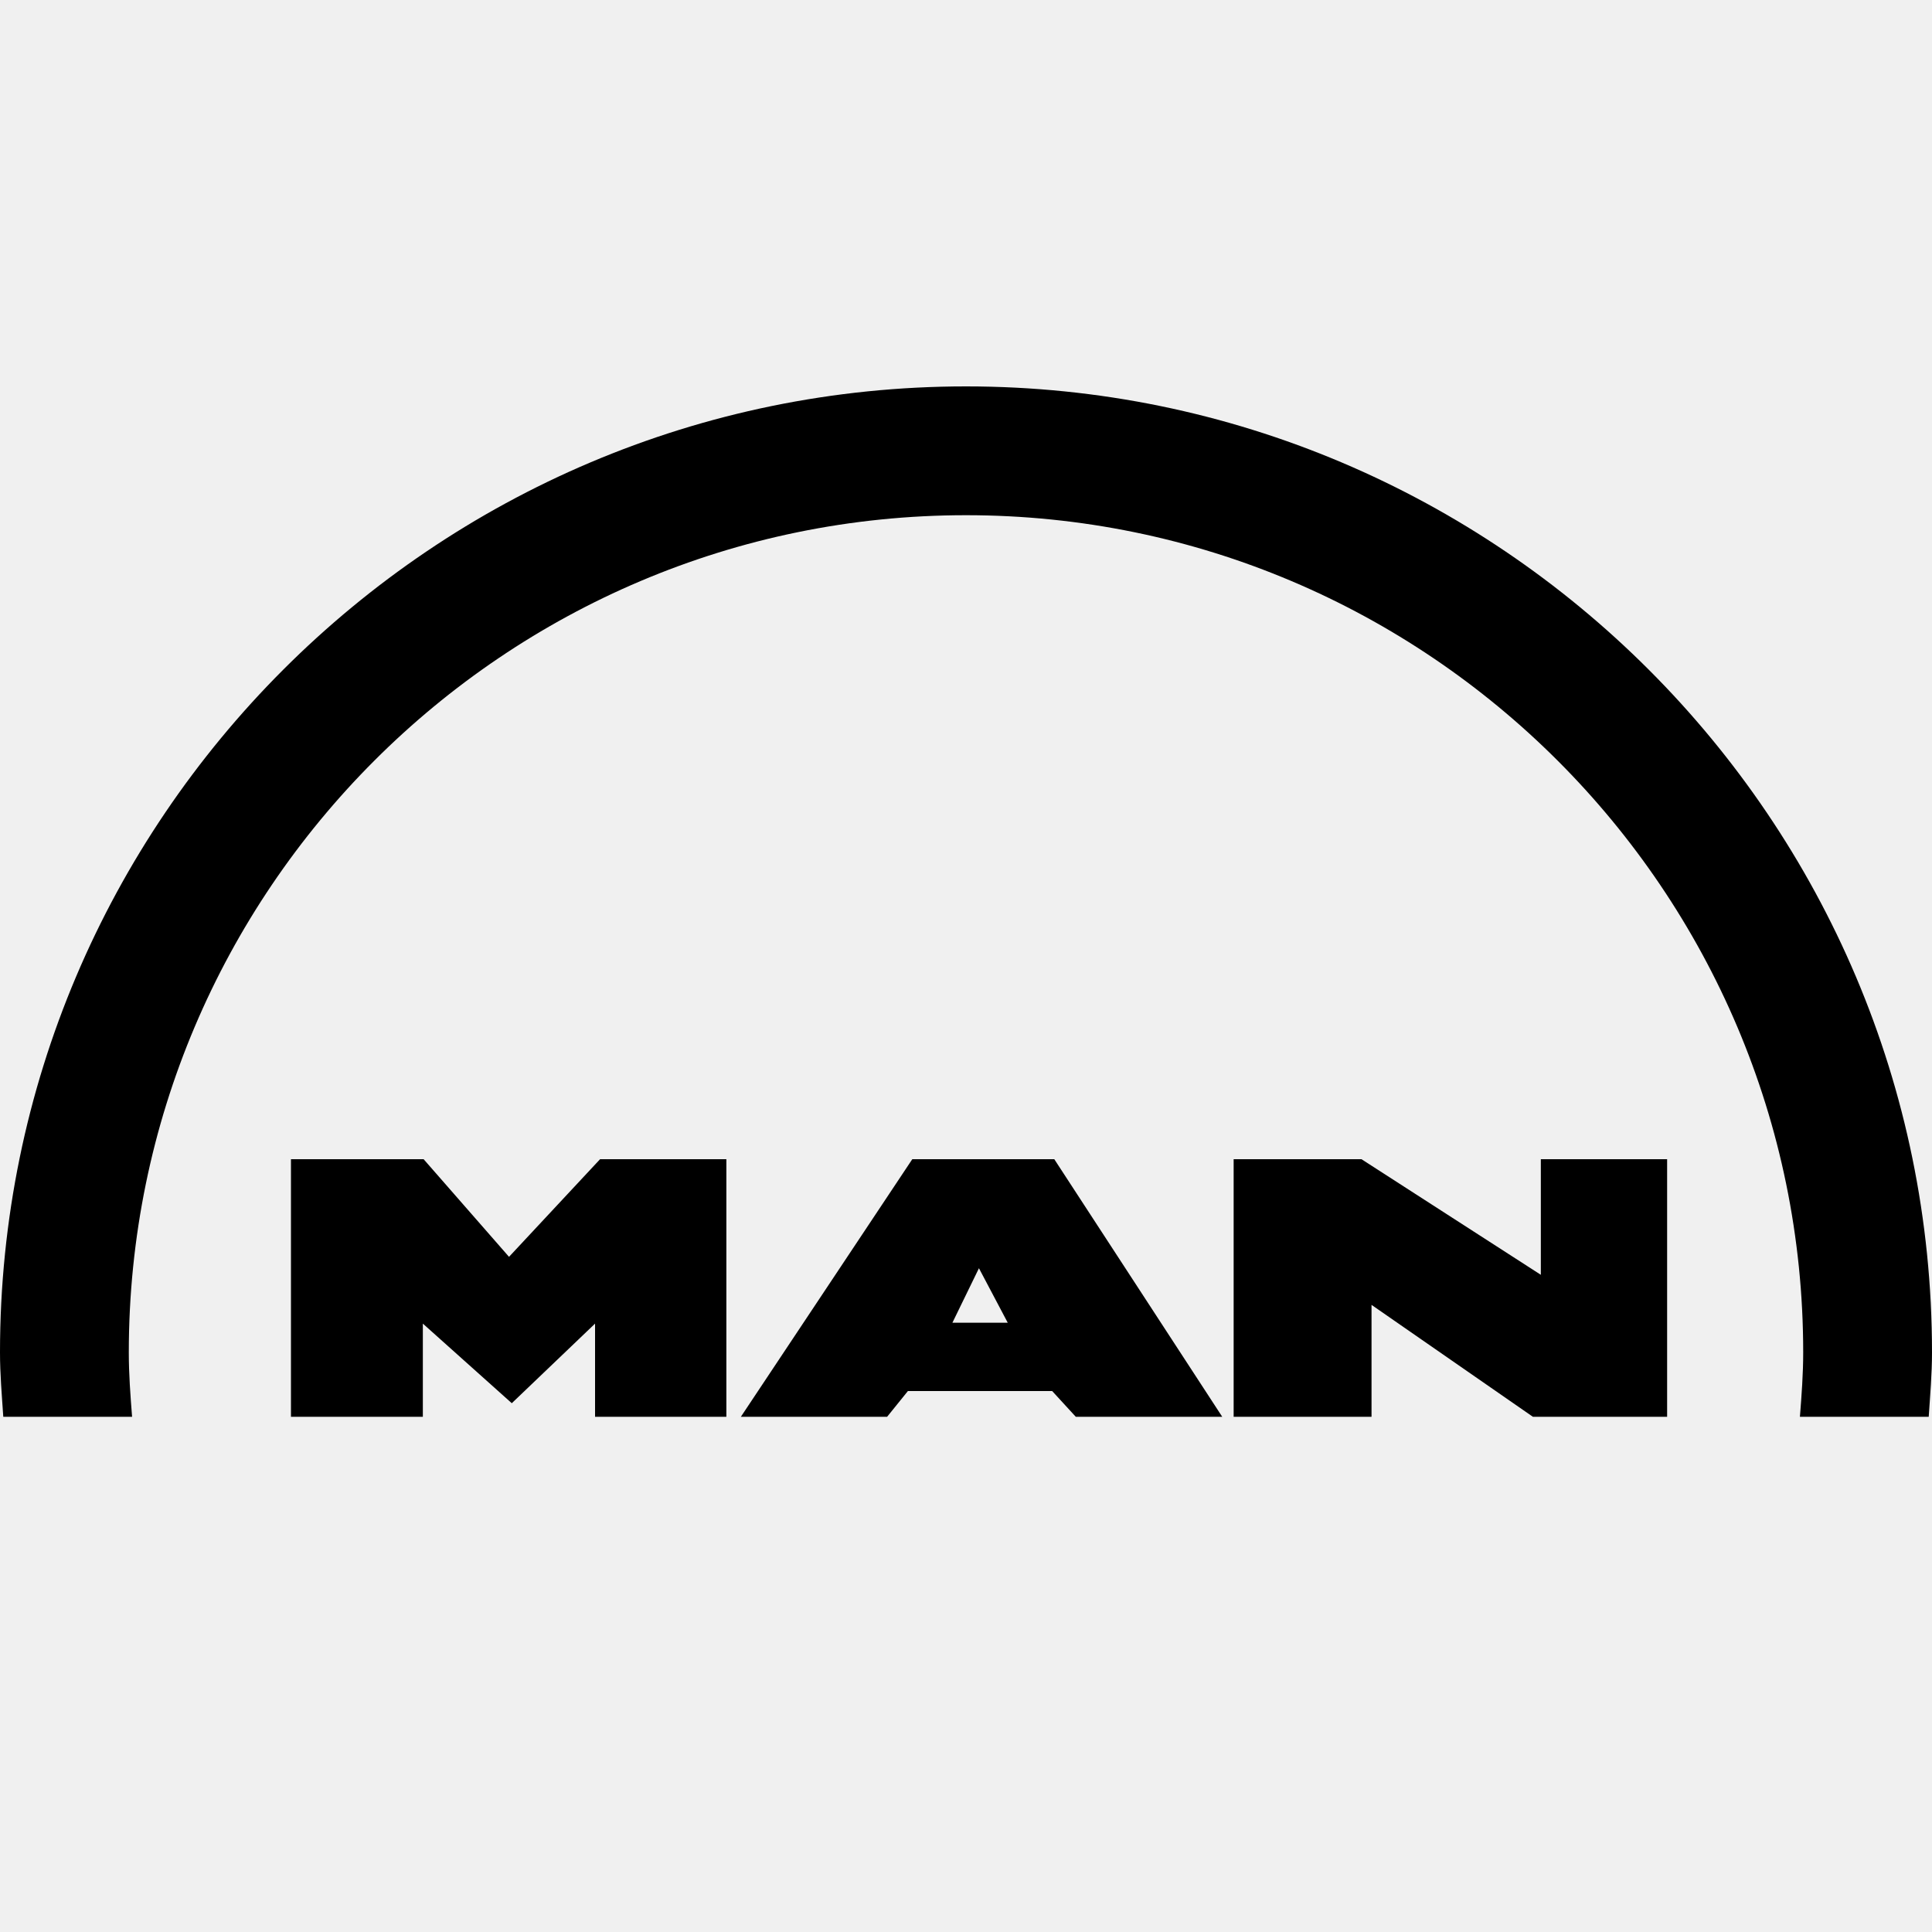
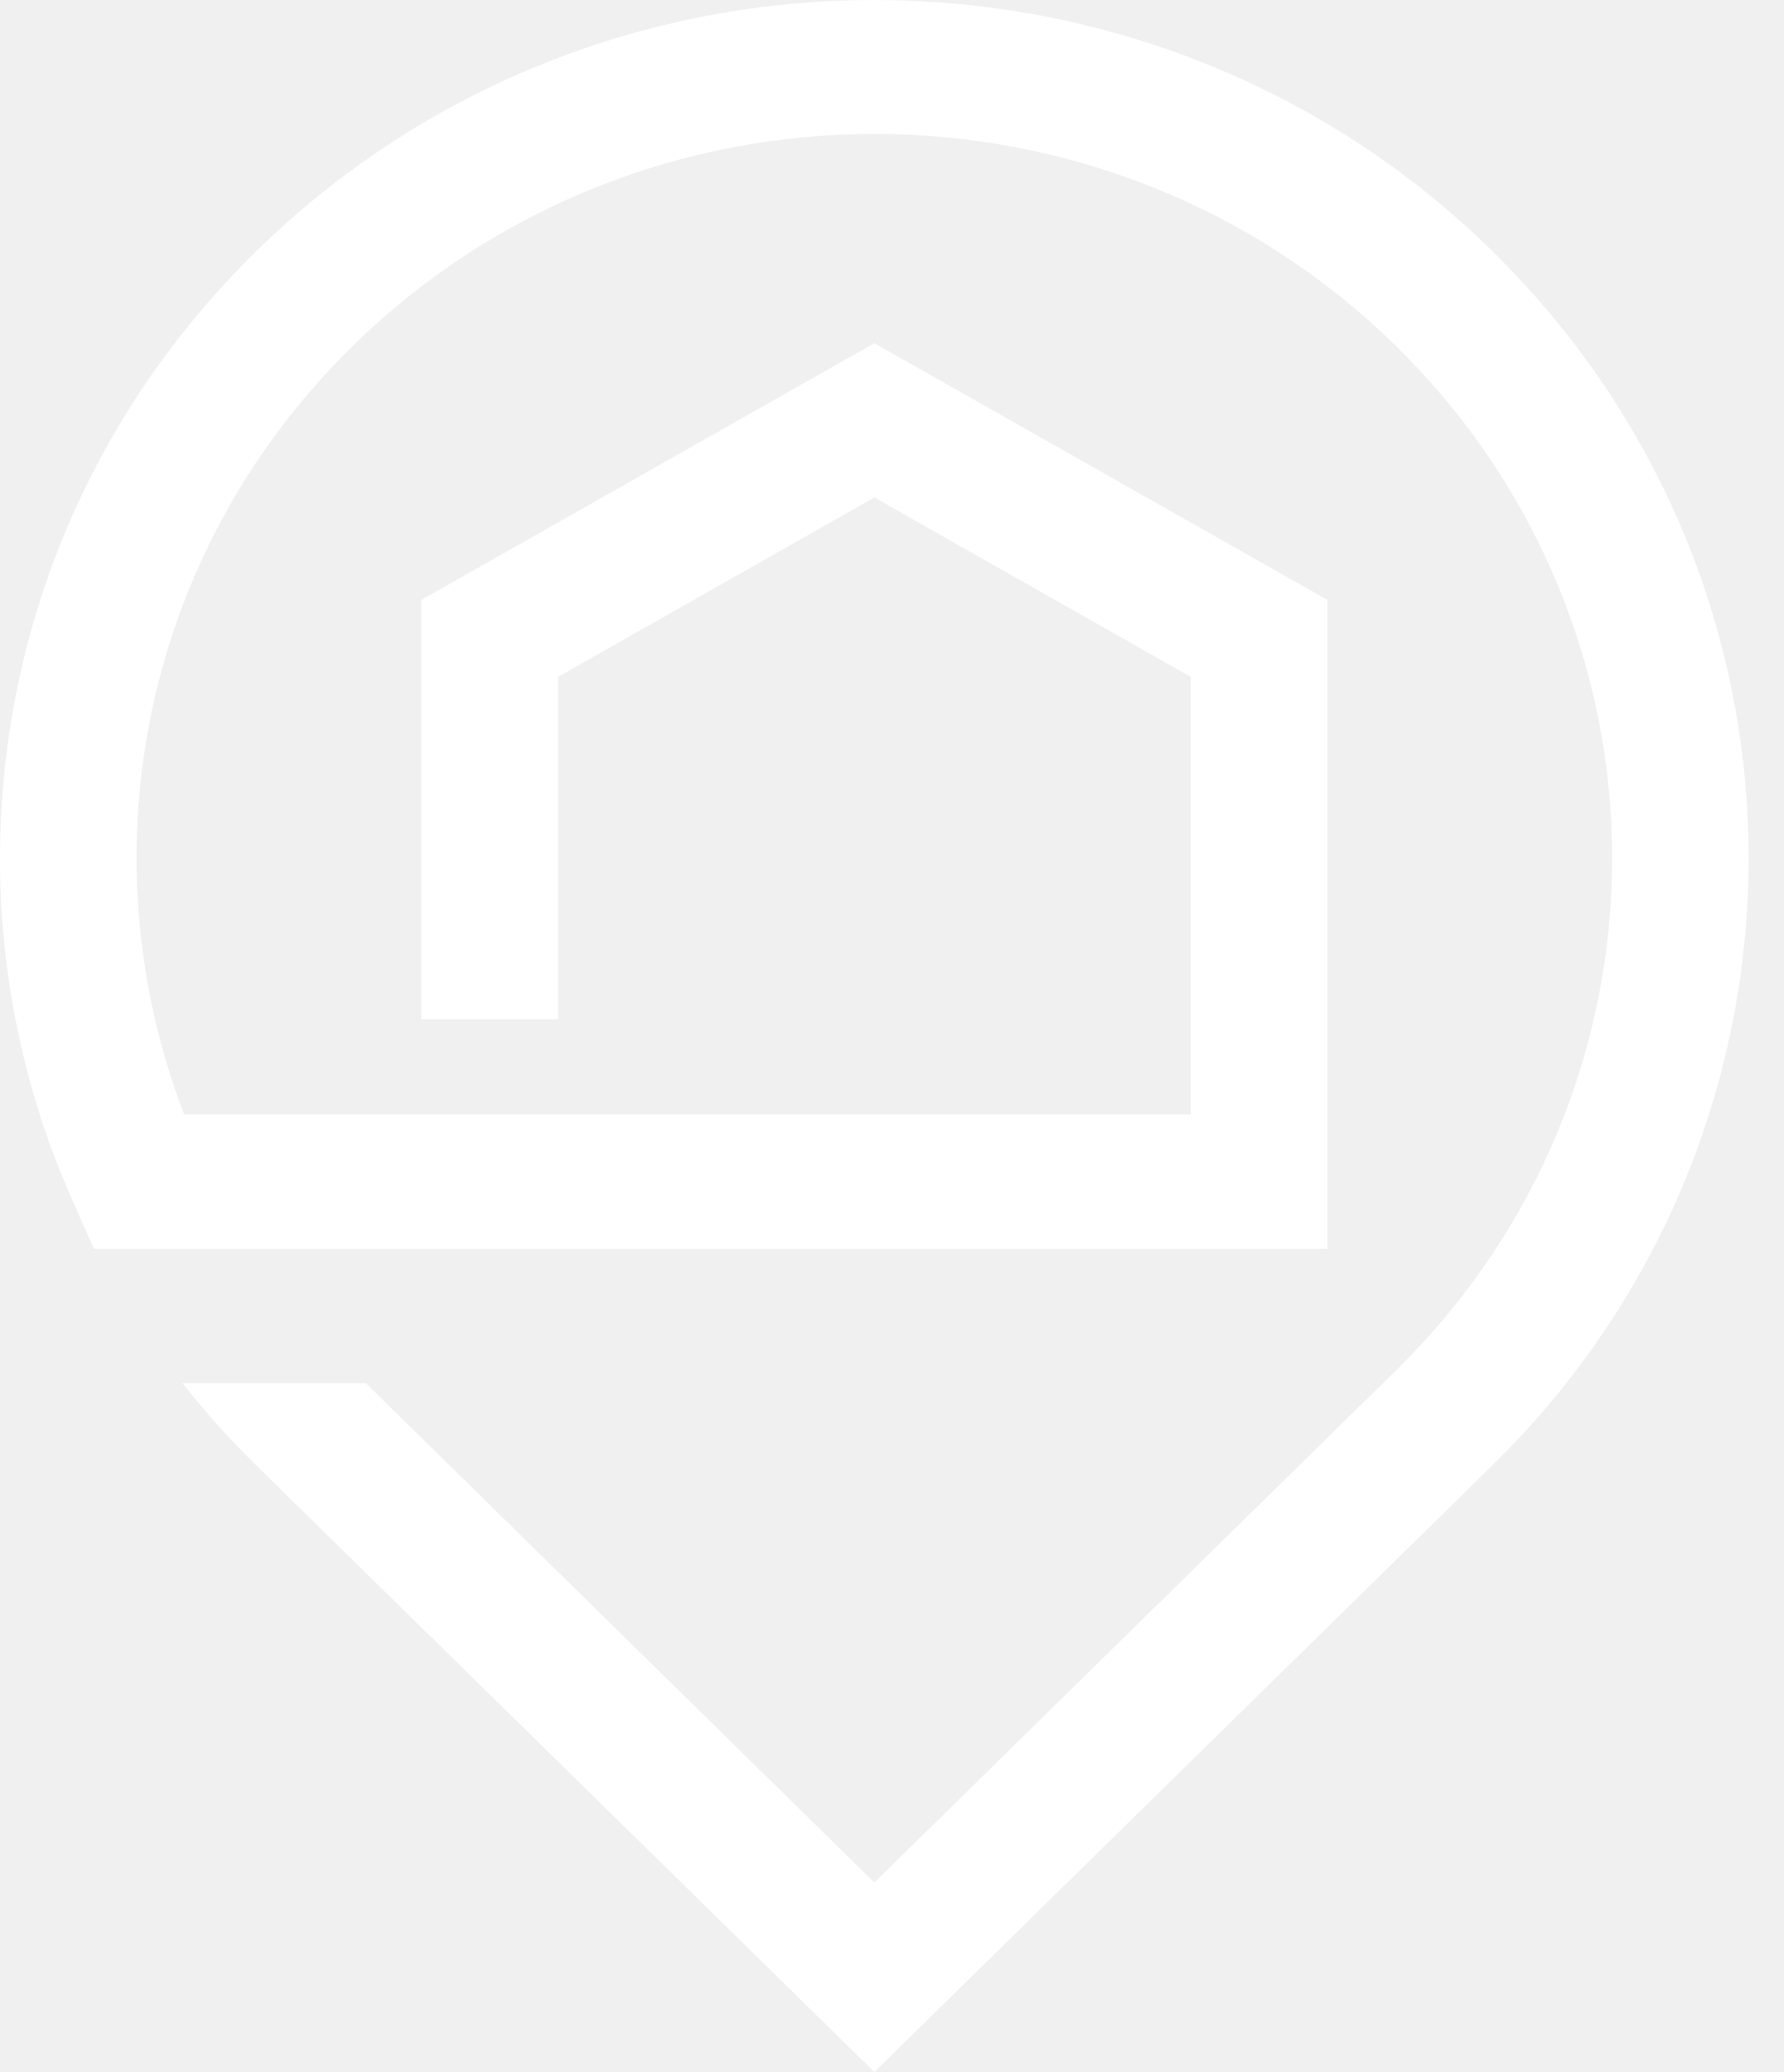
- <svg xmlns="http://www.w3.org/2000/svg" fill="#000000" viewBox="0 0 30 30" width="30px" height="30px">
-   <path d="M 15 6 C 6.729 6 0 12.729 0 21 C 0 21.338 0.029 21.668 0.051 22 L 2.051 22 C 2.025 21.669 2 21.338 2 21 C 2 13.832 7.832 8 15 8 C 22.168 8 28 13.832 28 21 C 28 21.338 27.975 21.669 27.949 22 L 29.949 22 C 29.971 21.668 30 21.338 30 21 C 30 12.729 23.271 6 15 6 z M 4.518 18 L 4.518 22 L 6.566 22 L 6.566 20.553 L 7.947 21.789 L 9.24 20.553 L 9.24 22 L 11.279 22 L 11.279 18 L 9.318 18 L 7.904 19.516 L 6.578 18 L 4.518 18 z M 14.166 18 L 11.504 22 L 13.775 22 L 14.098 21.6 L 16.338 21.6 L 16.705 22 L 18.979 22 L 16.371 18 L 14.166 18 z M 19.156 18 L 19.156 22 L 21.297 22 L 21.297 20.262 L 23.803 22 L 25.887 22 L 25.887 18 L 23.926 18 L 23.926 19.795 L 21.141 18 L 19.156 18 z M 15.201 19.693 L 15.648 20.539 L 14.789 20.539 L 15.201 19.693 z" />
+ <svg xmlns="http://www.w3.org/2000/svg" width="31" height="36" viewBox="0 0 31 36" fill="none">
+   <path d="M7.322 17.704V10.423L15.195 5.963C17.822 7.45 20.443 8.937 23.067 10.423V21.698H8.949H1.634C1.367 21.1 1.094 20.511 0.872 19.898C-0.036 17.385 -0.234 14.683 0.274 12.085C0.826 9.252 2.22 6.553 4.451 4.367C7.42 1.456 11.309 0 15.195 0C19.086 0 22.975 1.456 25.939 4.367C28.905 7.281 30.388 11.097 30.388 14.911C30.388 18.728 28.905 22.547 25.939 25.456L15.195 36L4.451 25.458C3.997 25.013 3.565 24.533 3.172 24.034H6.359L15.195 32.708L24.263 23.808C26.763 21.354 28.017 18.13 28.017 14.911C28.017 11.693 26.763 8.471 24.263 6.014C21.759 3.554 18.474 2.327 15.195 2.327C11.915 2.327 8.633 3.557 6.129 6.011C4.244 7.862 3.071 10.135 2.605 12.516C2.157 14.796 2.358 17.168 3.2 19.363H20.693V11.76C18.856 10.719 17.026 9.681 15.195 8.643L9.699 11.76V17.709H7.322V17.704Z" fill="white" />
</svg>
